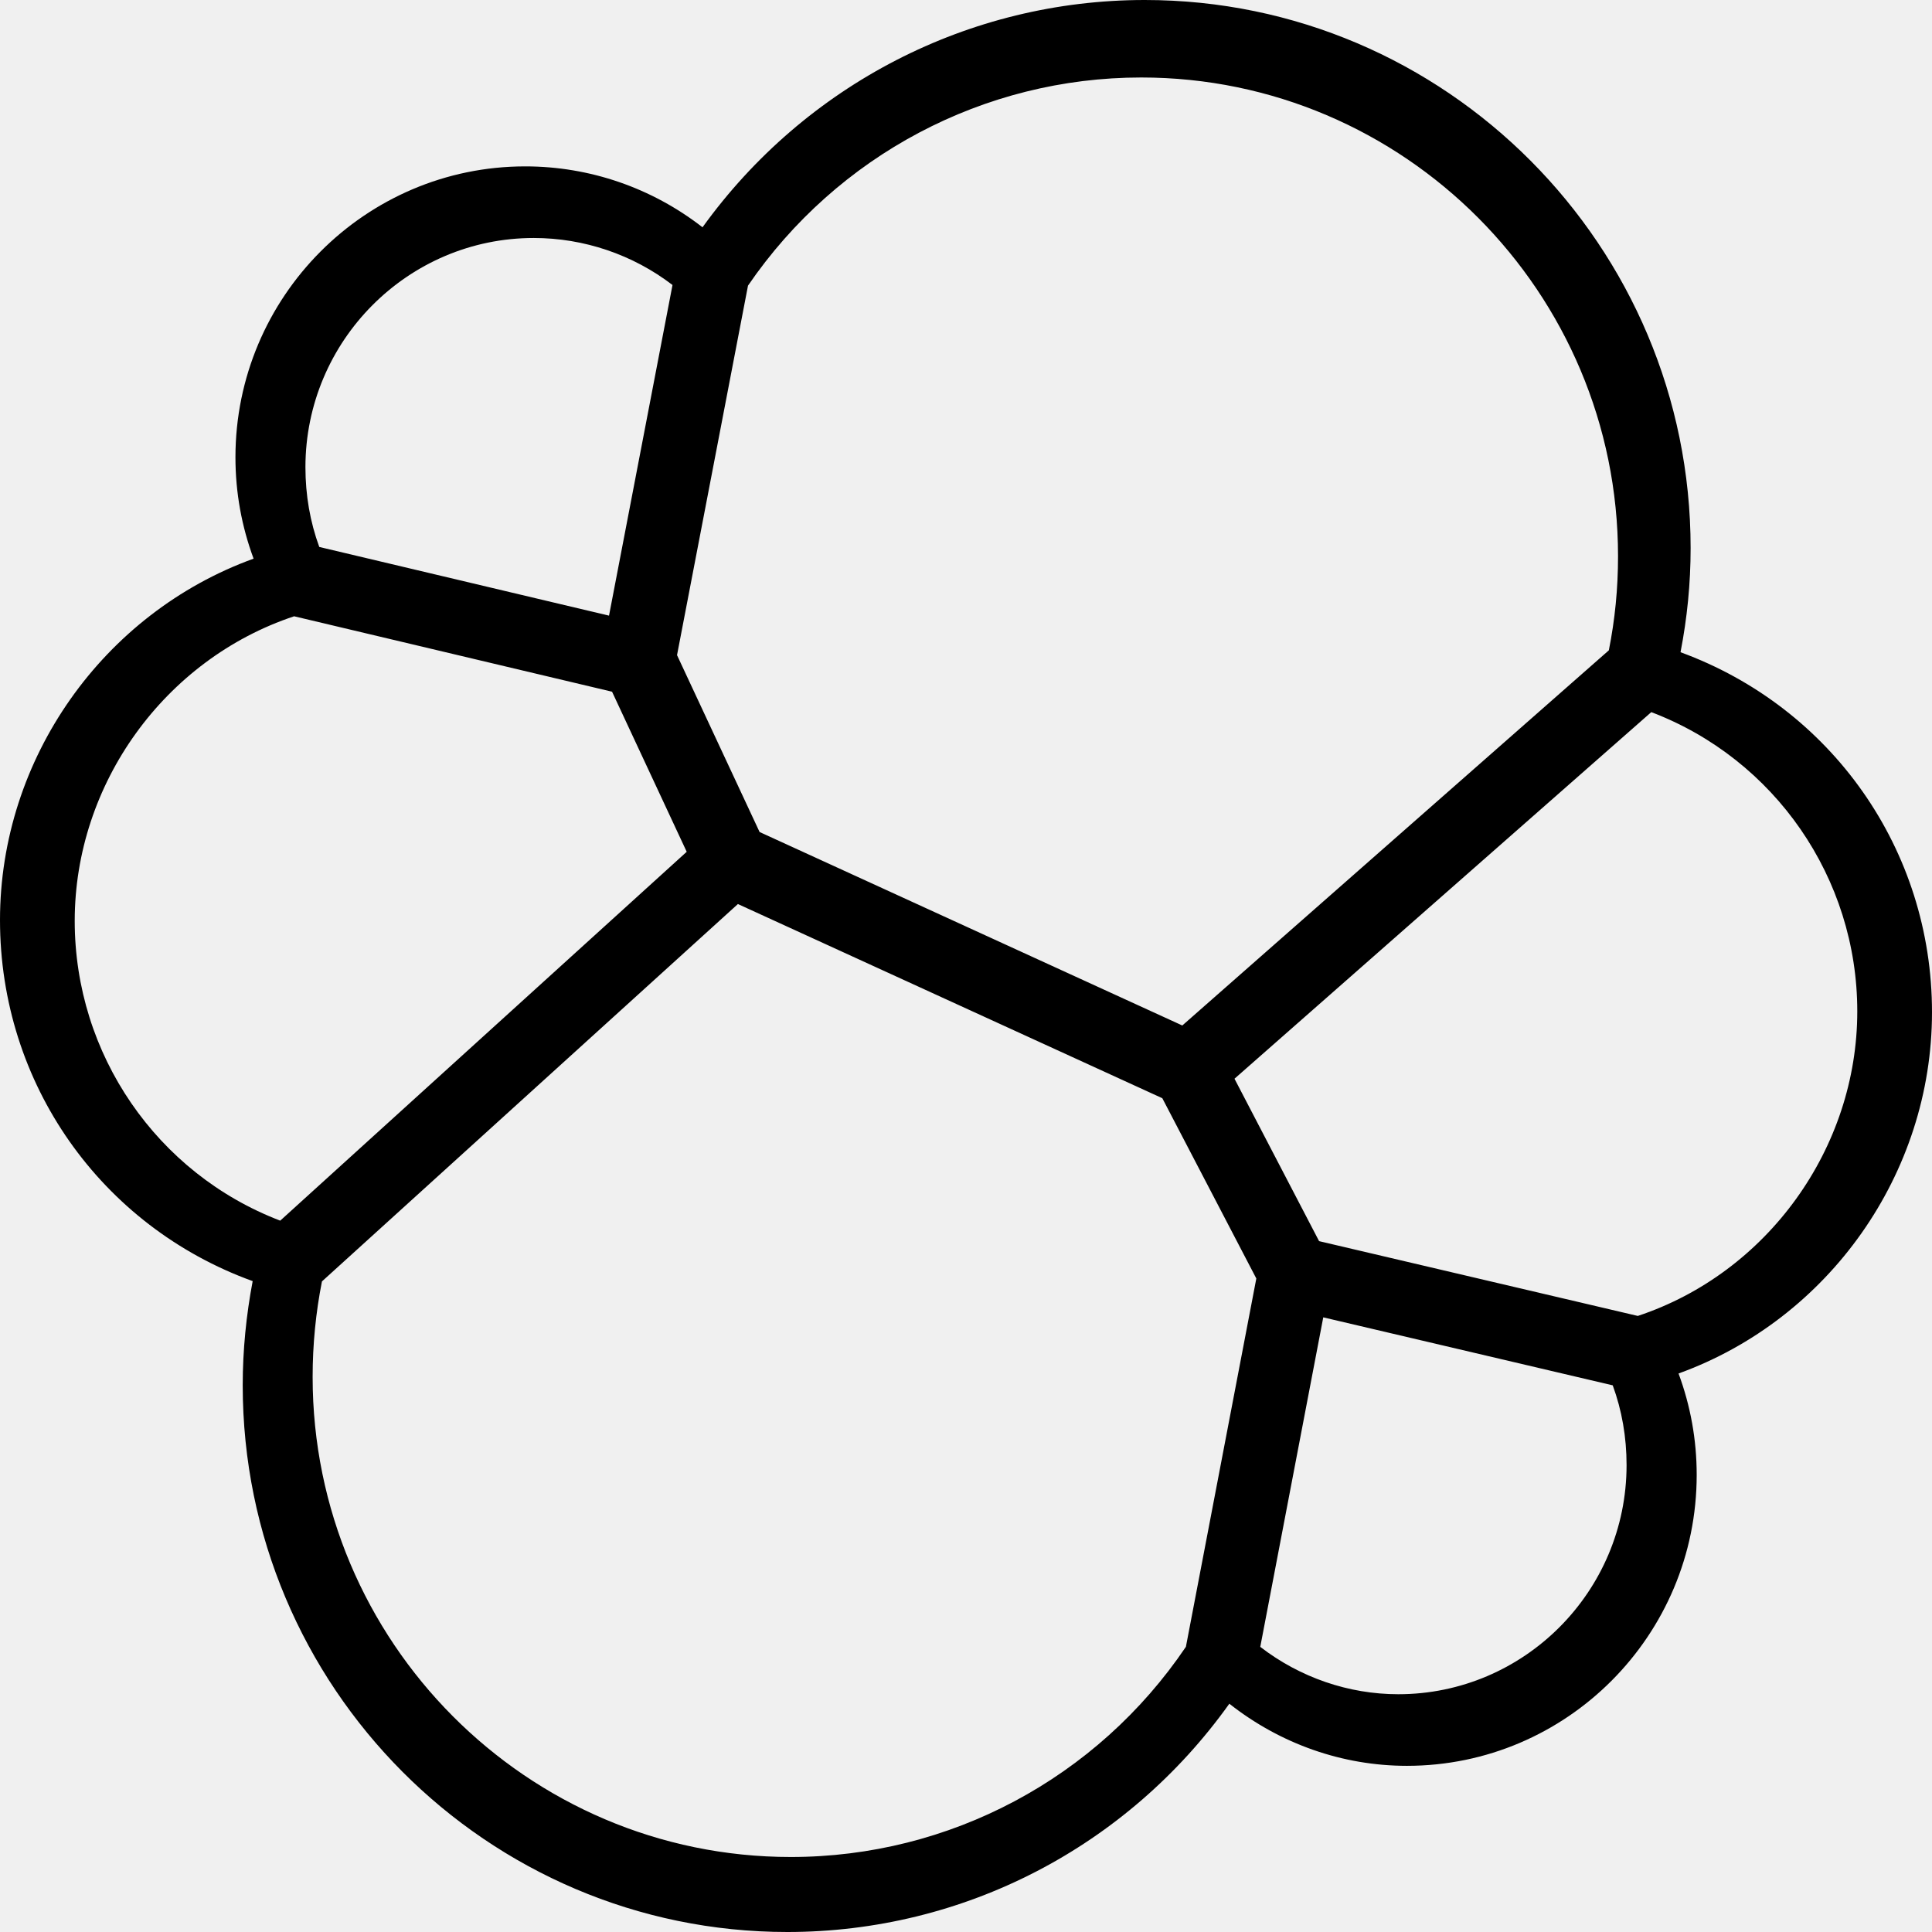
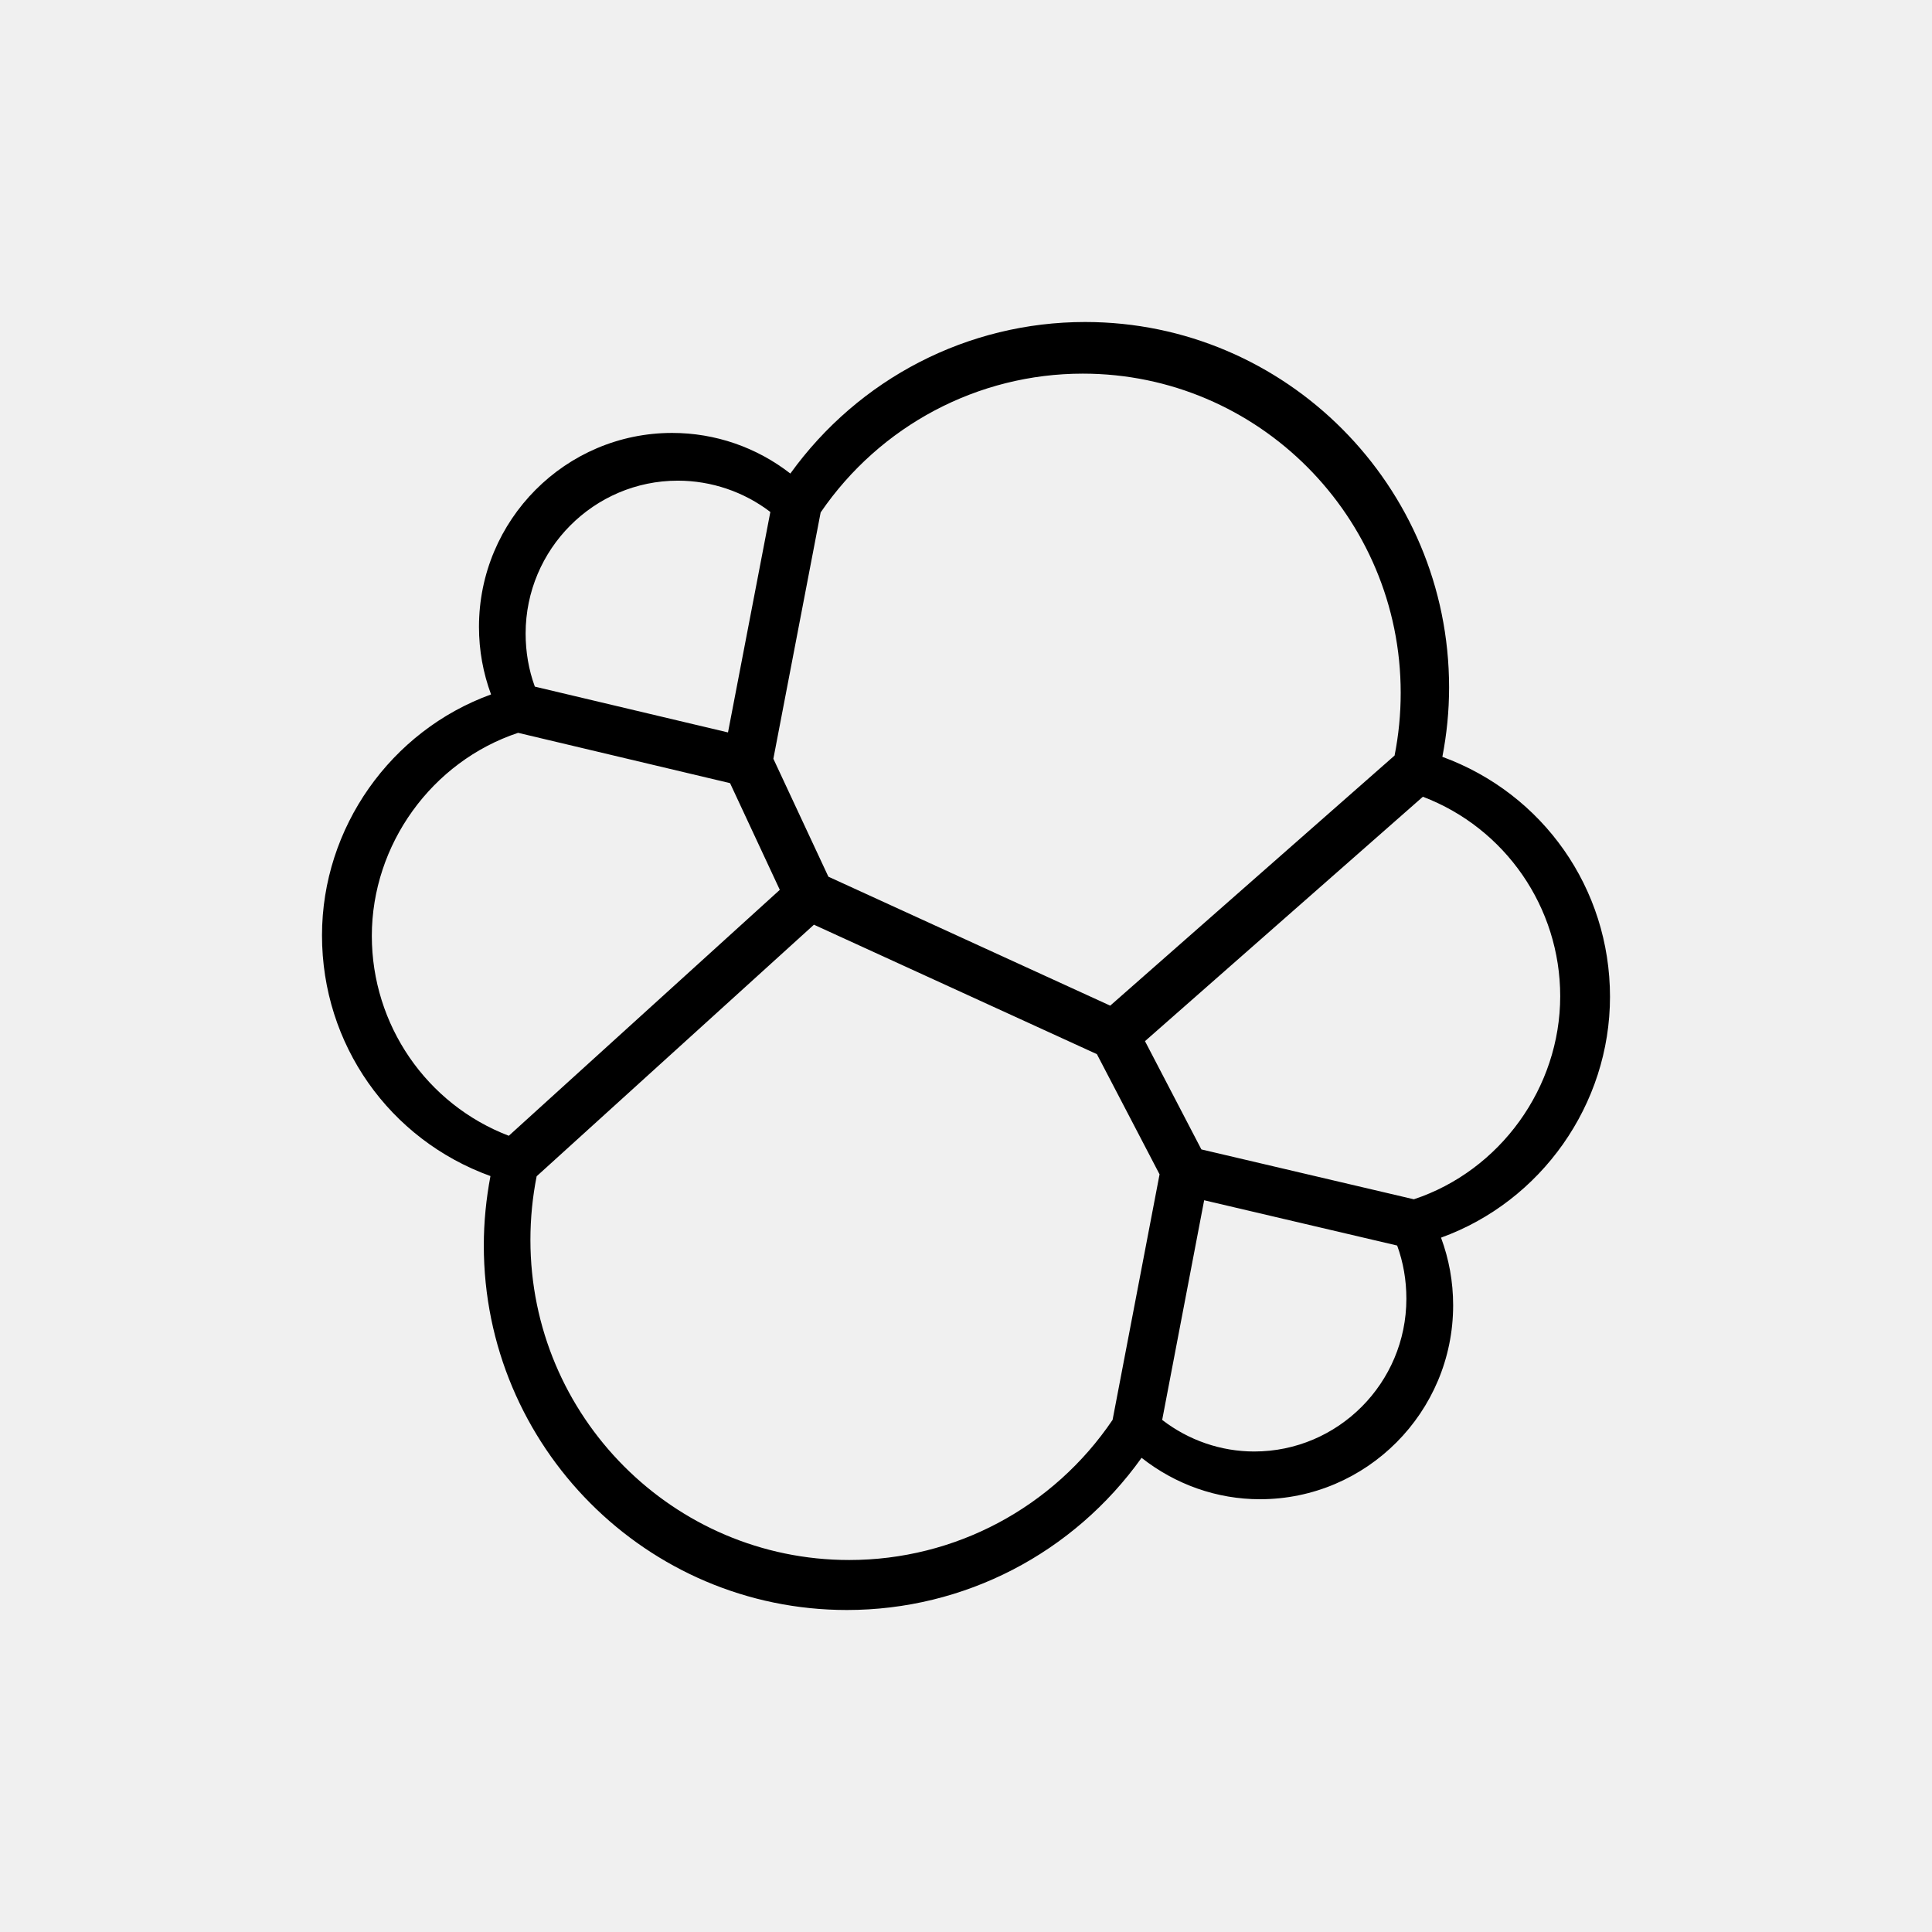
- <svg xmlns="http://www.w3.org/2000/svg" width="208" height="208" viewBox="0 0 208 208" fill="none">
-   <g clip-path="url(#clip0_44_118415)">
-     <path d="M208 108.976C208 91.475 197.189 76.172 180.926 70.219C181.641 66.532 182.013 62.838 182.013 58.999C182.013 26.469 155.654 0 123.243 0C104.312 0 86.703 9.113 75.634 24.47C70.19 20.234 63.507 17.913 56.543 17.913C39.337 17.913 25.348 31.965 25.348 49.229C25.348 53.046 26.025 56.694 27.302 60.144C11.115 66.006 0 81.66 0 99.054C0 116.647 10.864 132.011 27.203 137.926C26.511 141.575 26.131 145.337 26.131 149.138C26.131 181.599 52.43 208 84.765 208C103.742 208 121.342 198.849 132.351 183.423C137.833 187.743 144.523 190.11 151.472 190.11C168.678 190.11 182.667 176.066 182.667 158.793C182.667 154.977 181.991 151.321 180.713 147.871C196.885 142.025 208 126.363 208 108.976ZM80.53 30.751C90.132 16.715 105.931 8.342 122.863 8.342C151.176 8.342 174.198 31.461 174.198 59.884C174.198 63.365 173.871 66.685 173.209 70.013L127.288 110.404L81.777 89.575L72.889 70.532L80.53 30.751ZM57.463 25.622C62.876 25.622 68.137 27.416 72.402 30.683L65.567 66.28L34.373 58.885C33.384 56.183 32.883 53.305 32.883 50.298C32.89 36.697 43.914 25.622 57.463 25.622ZM8.044 99.146C8.044 84.392 17.73 70.982 31.666 66.349L65.894 74.47L73.931 91.704L30.168 131.416C16.894 126.34 8.044 113.51 8.044 99.146ZM127.675 177.295C118.088 191.476 102.213 199.925 85.137 199.925C56.748 199.925 33.658 176.737 33.658 148.245C33.658 144.75 34 141.292 34.662 137.957L79.443 97.329L125.136 118.235L135.256 137.644L127.675 177.295ZM150.537 182.401C145.192 182.401 139.954 180.599 135.681 177.302L142.463 141.827L173.627 149.146C174.616 151.848 175.117 154.725 175.117 157.733C175.117 171.334 164.093 182.401 150.537 182.401ZM176.326 141.674L142.014 133.622L132.906 116.136L177.779 76.668C191.084 81.728 199.956 94.536 199.956 108.877C199.956 123.631 190.27 137.049 176.326 141.674Z" fill="black" />
-   </g>
-   <defs>
-     <clipPath id="clip0_44_118415">
-       <rect width="208" height="208" fill="white" />
-     </clipPath>
-   </defs>
+ <svg xmlns="http://www.w3.org/2000/svg" width="48" height="48" viewBox="0 0 48 48" fill="none">
+   <path d="M40 24.765C40 22.073 38.337 19.719 35.835 18.803C35.945 18.236 36.002 17.667 36.002 17.077C36.002 12.072 31.947 8 26.96 8C24.048 8 21.339 9.402 19.636 11.765C18.798 11.113 17.77 10.756 16.699 10.756C14.052 10.756 11.9 12.918 11.9 15.574C11.9 16.161 12.004 16.722 12.2 17.253C9.71 18.155 8 20.563 8 23.239C8 25.946 9.671 28.309 12.185 29.219C12.079 29.781 12.02 30.36 12.02 30.944C12.02 35.938 16.066 40 21.041 40C23.96 40 26.668 38.592 28.362 36.219C29.205 36.883 30.234 37.248 31.303 37.248C33.95 37.248 36.103 35.087 36.103 32.43C36.103 31.843 35.999 31.28 35.802 30.749C38.29 29.85 40 27.441 40 24.765ZM20.389 12.731C21.866 10.572 24.297 9.283 26.902 9.283C31.258 9.283 34.8 12.84 34.8 17.213C34.8 17.748 34.749 18.259 34.648 18.771L27.583 24.985L20.581 21.781L19.214 18.851L20.389 12.731ZM16.84 11.942C17.673 11.942 18.483 12.218 19.139 12.72L18.087 18.197L13.288 17.059C13.136 16.643 13.059 16.201 13.059 15.738C13.06 13.646 14.756 11.942 16.84 11.942ZM9.238 23.253C9.238 20.983 10.728 18.92 12.872 18.207L18.138 19.457L19.374 22.108L12.641 28.218C10.599 27.437 9.238 25.463 9.238 23.253ZM27.642 35.276C26.167 37.458 23.725 38.758 21.098 38.758C16.73 38.758 13.178 35.19 13.178 30.807C13.178 30.269 13.231 29.737 13.333 29.224L20.222 22.974L27.252 26.19L28.809 29.176L27.642 35.276ZM31.16 36.062C30.337 36.062 29.531 35.785 28.874 35.277L29.917 29.82L34.712 30.945C34.864 31.361 34.941 31.804 34.941 32.267C34.941 34.359 33.245 36.062 31.16 36.062ZM35.127 29.796L29.848 28.557L28.447 25.867L35.351 19.795C37.398 20.574 38.763 22.544 38.763 24.75C38.763 27.02 37.272 29.084 35.127 29.796Z" fill="black" />
</svg>
